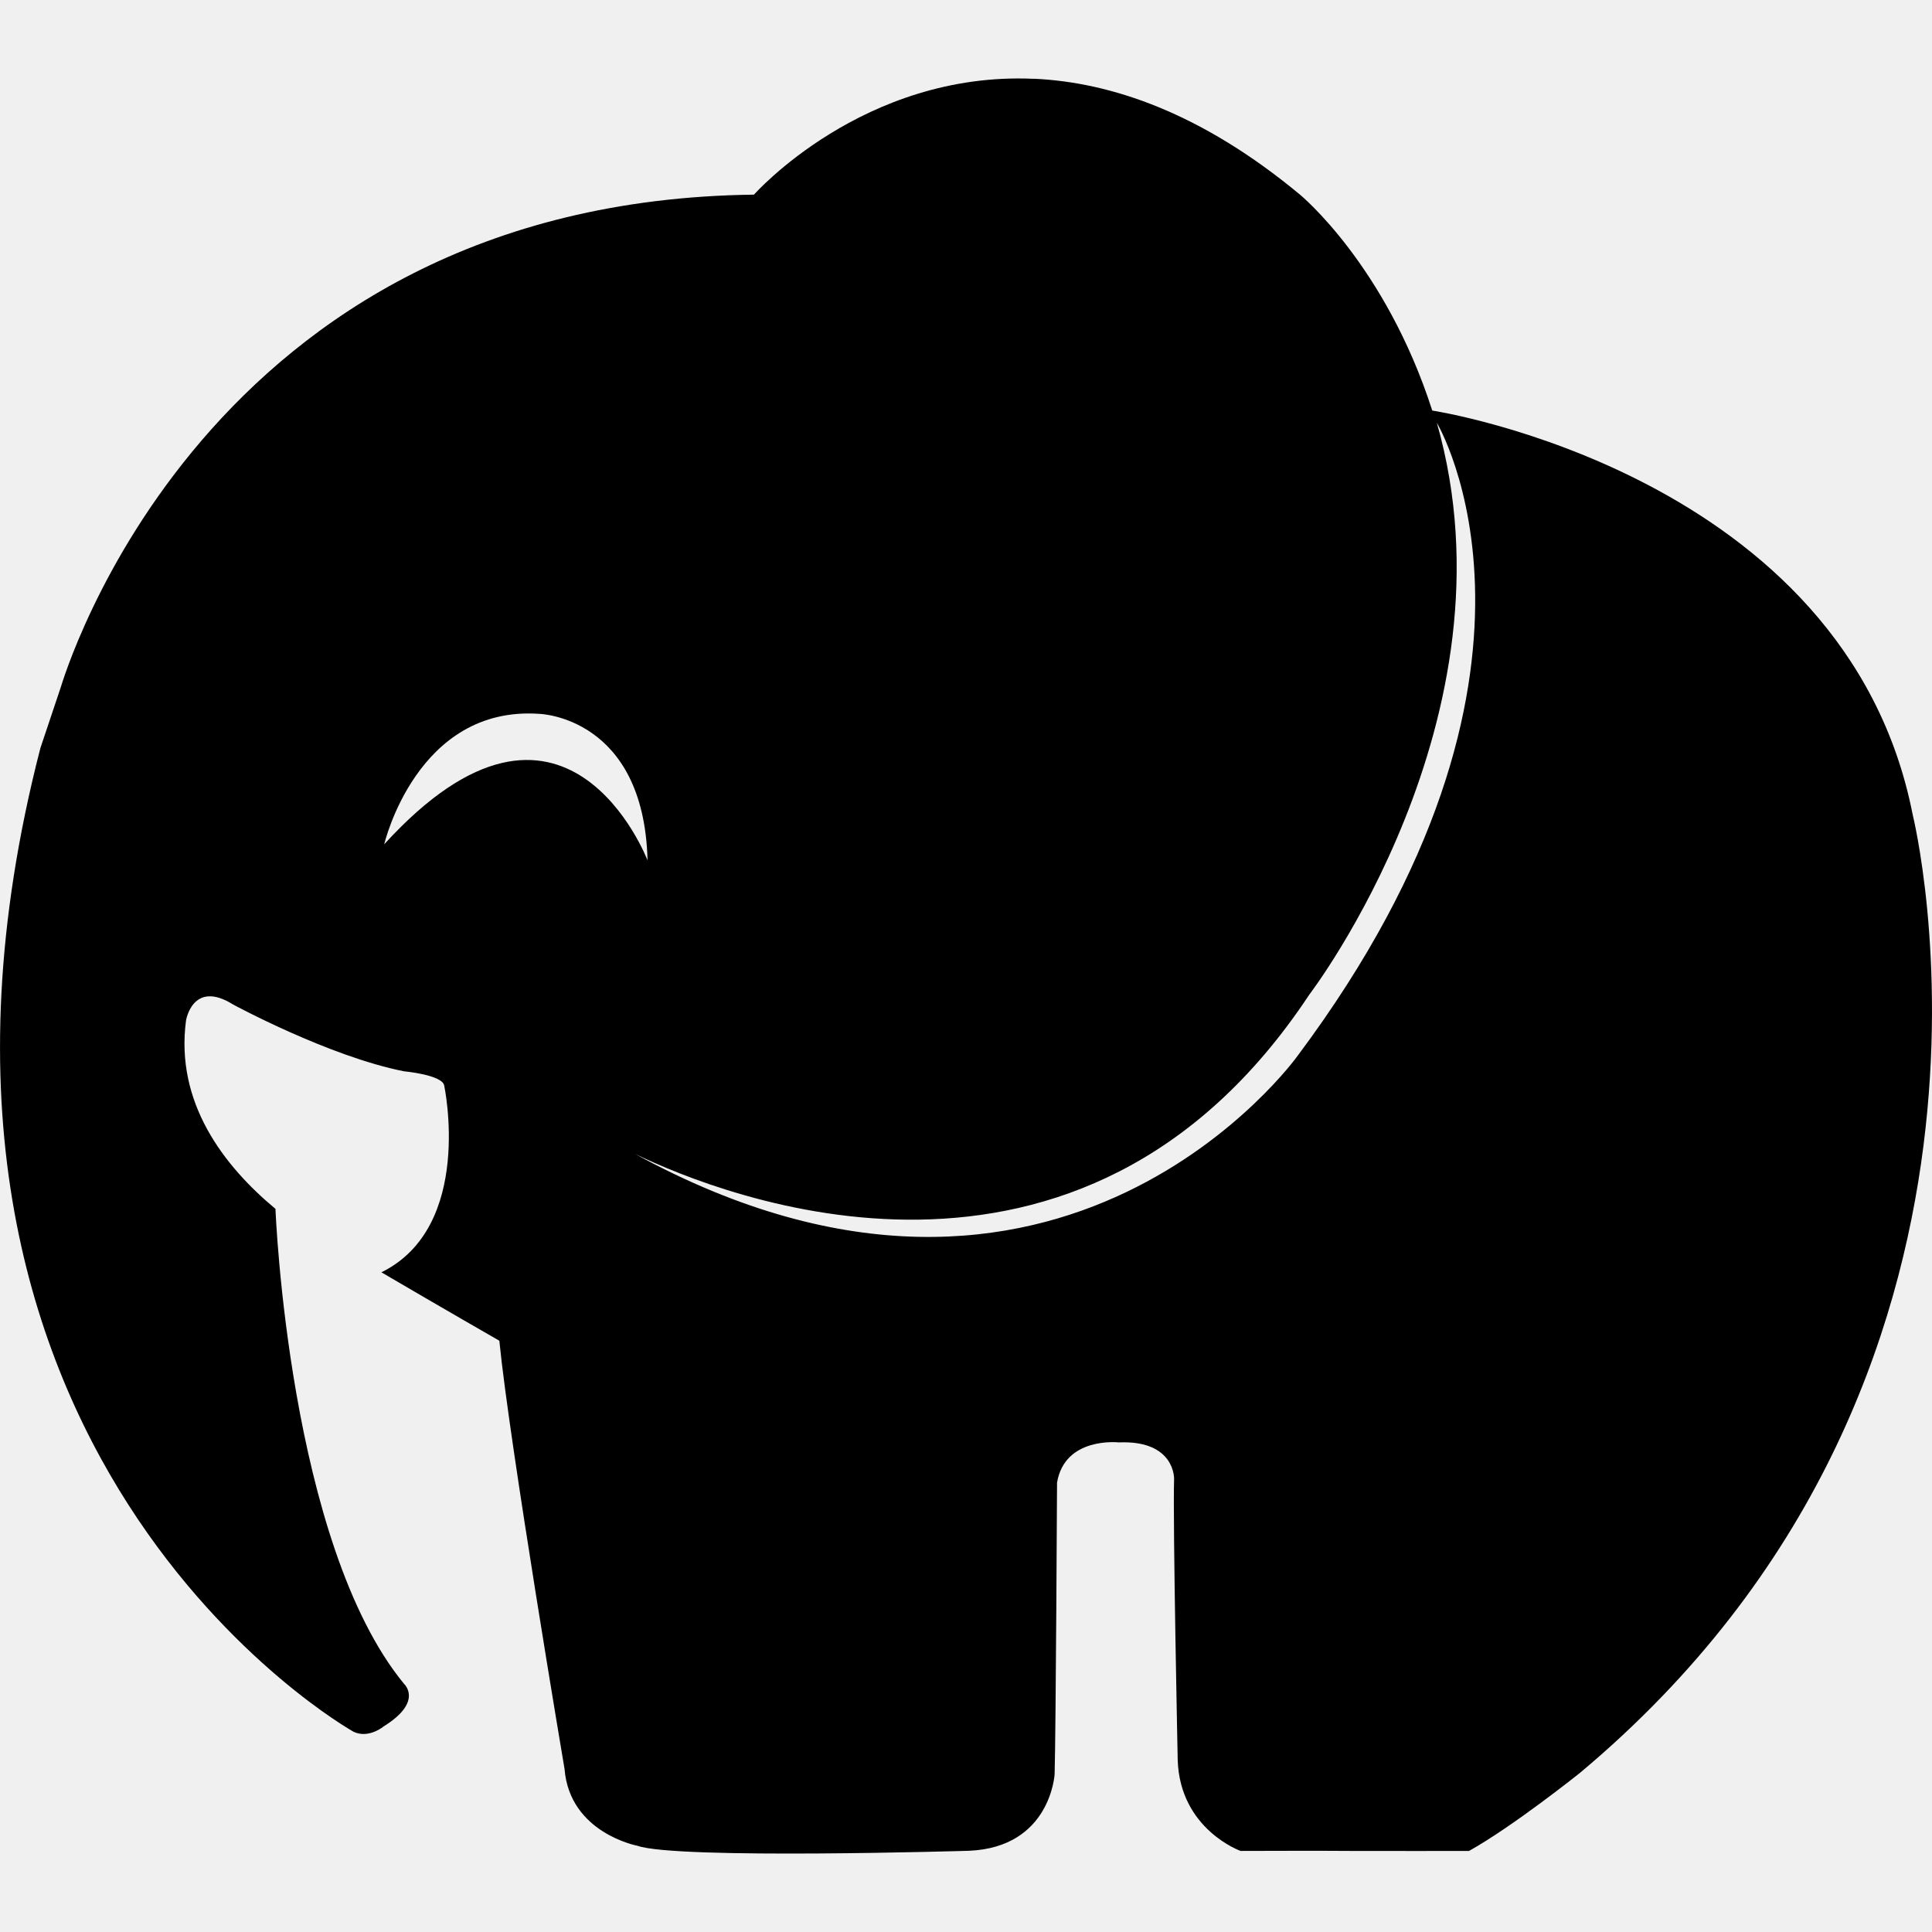
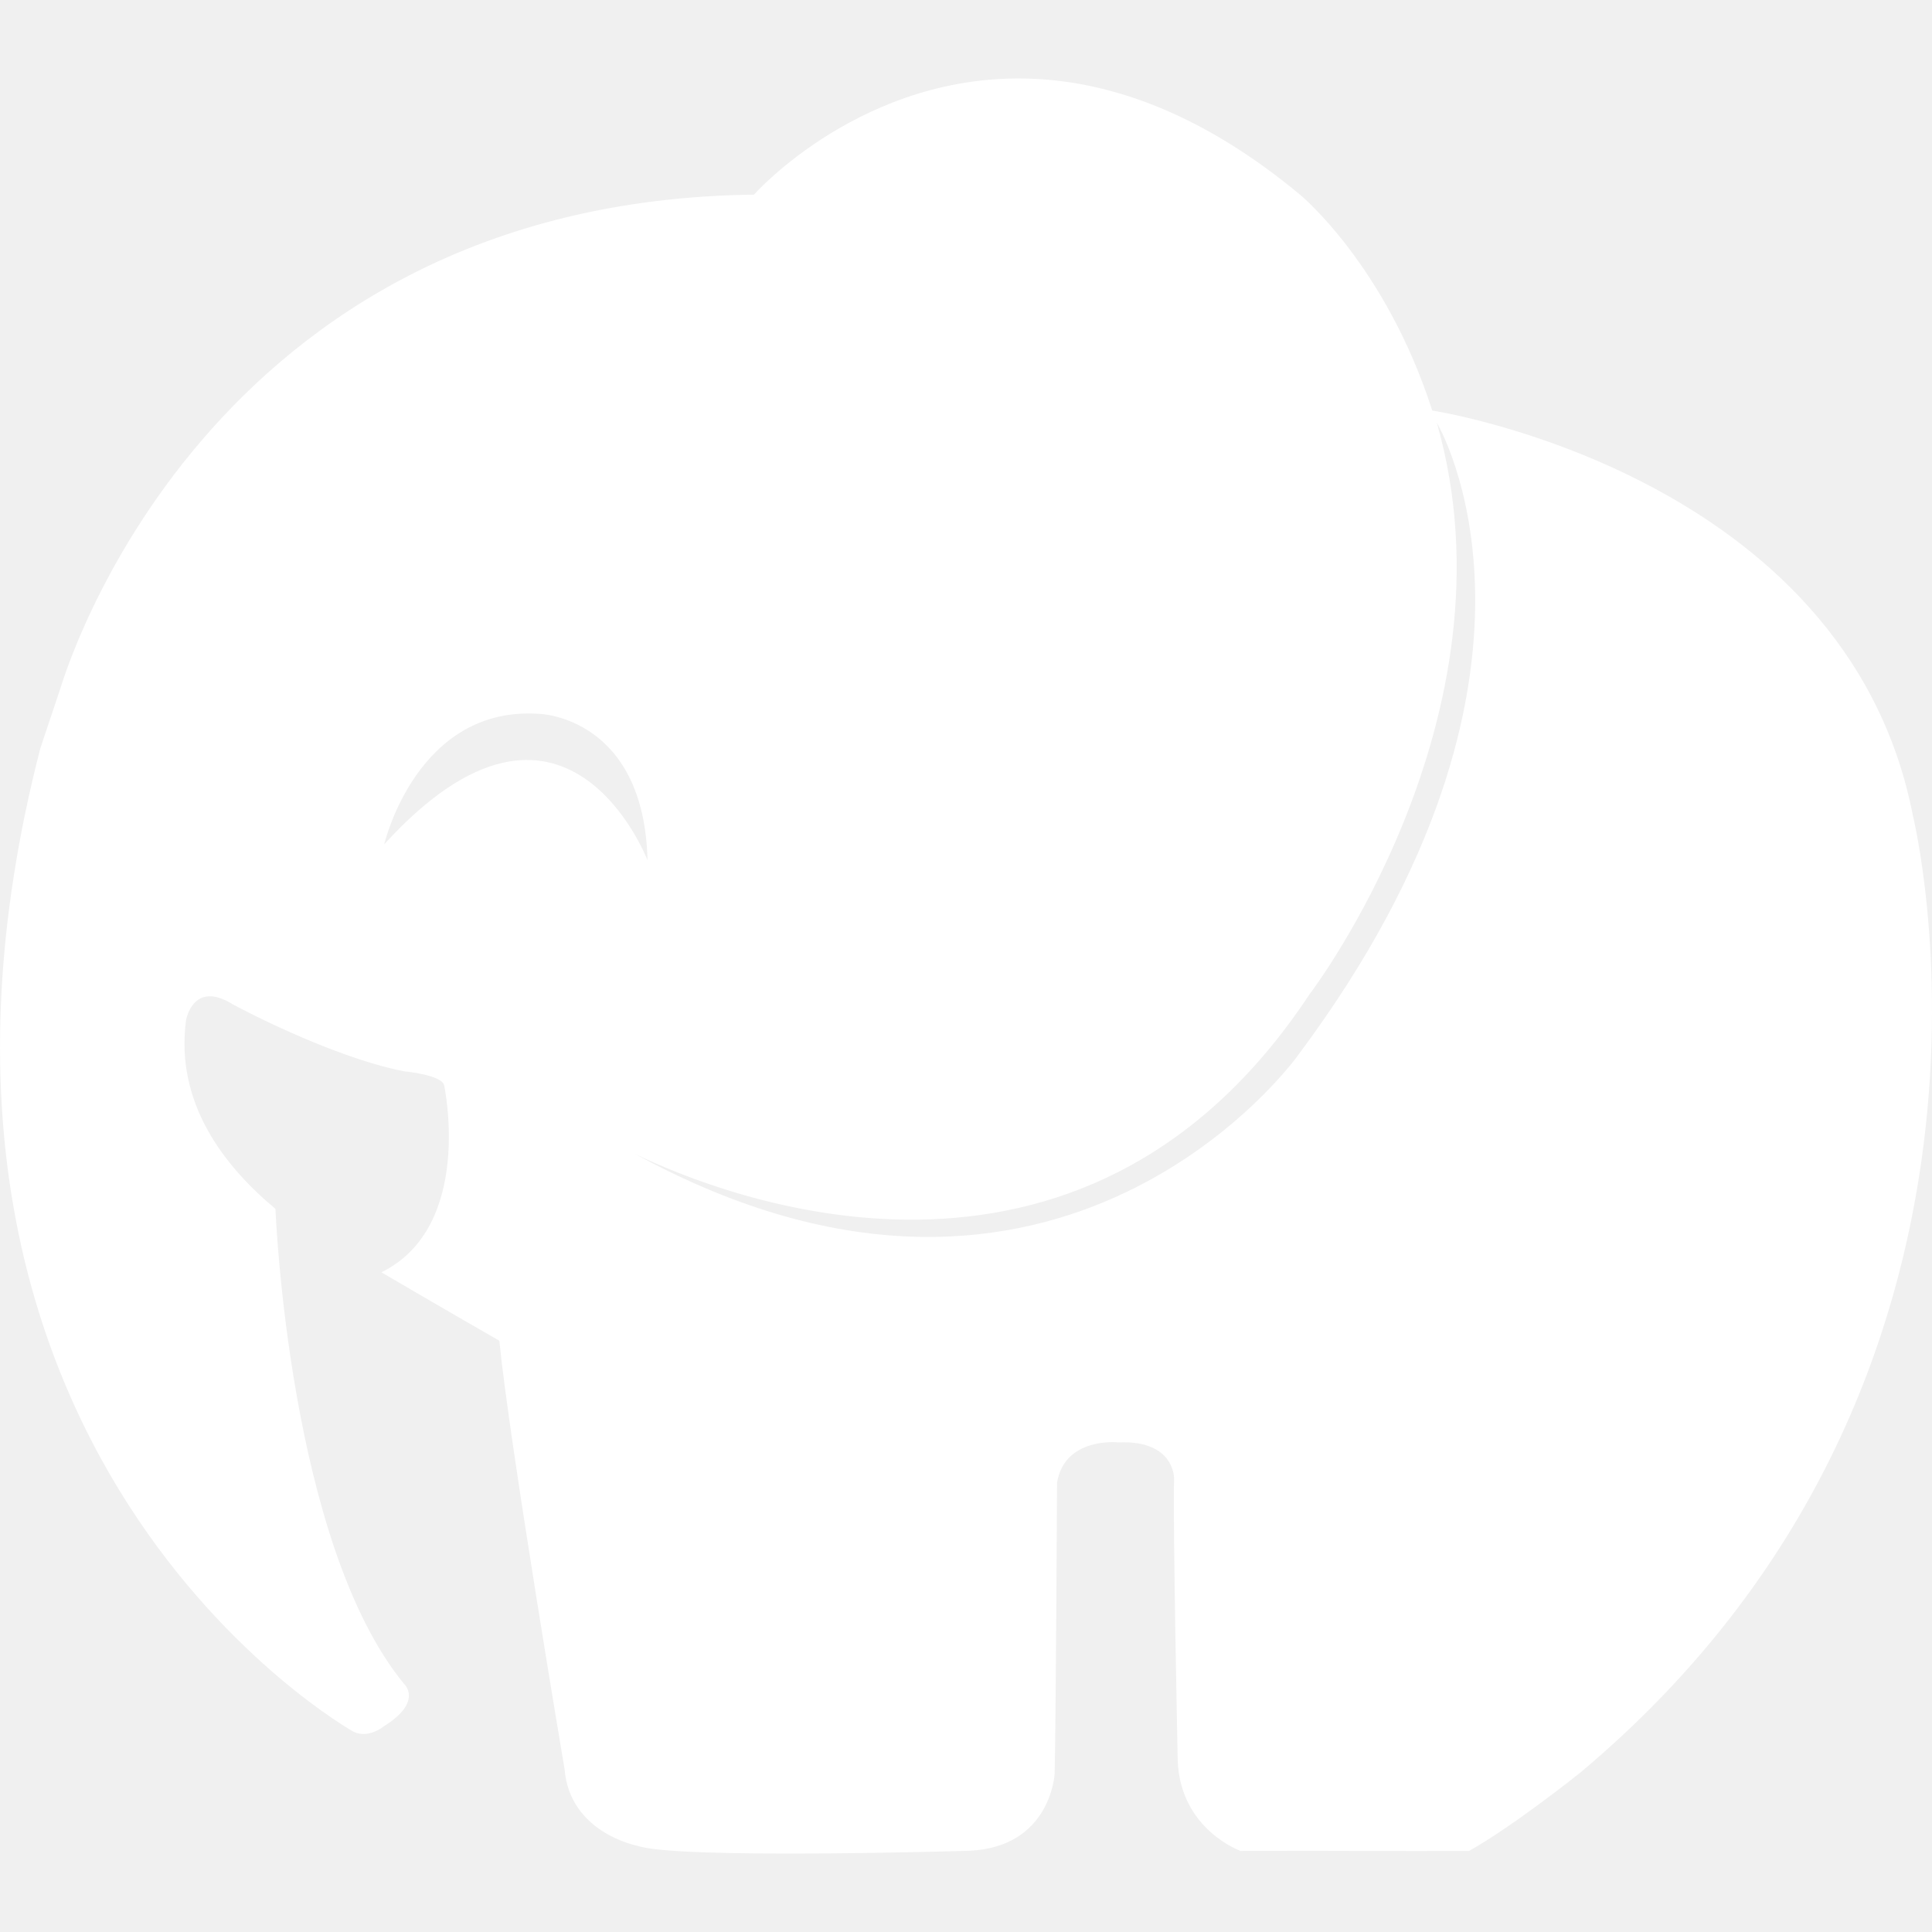
- <svg xmlns="http://www.w3.org/2000/svg" role="img" viewBox="0 0 24 24">
-   <path d="M12.843.979c-2.12-.096-3.477 1.439-3.477 1.439C2.52 2.5.791 8.429.75 8.552l-.248.74c-2.268 8.78 3.889 12.22 3.889 12.22.188.091.375-.066.375-.066.5-.31.252-.53.252-.53-1.43-1.742-1.595-5.864-1.596-5.899-.64-.532-1.248-1.318-1.111-2.342 0 0 .084-.51.584-.197 0 0 1.186.644 2.123.83-.001 0 .476.043.5.177 0 0 .374 1.752-.78 2.32.745.437 1.465.85 1.465.85.124 1.263.81 5.32.81 5.32.064.797.906.954.906.954.483.172 4.12.062 4.12.062 1.014-.044 1.062-.953 1.062-.953.015-.545.03-3.62.03-3.62.096-.575.766-.5.766-.5.703-.03.688.454.688.454-.017.515.045 3.496.045 3.496.03.858.781 1.125.781 1.125.488 0 .828-.004 1.365 0 .252.002 1.473 0 1.473 0 .55-.307 1.377-.969 1.377-.969 5.868-4.91 4.135-11.9 4.135-11.9C22.93 5.88 17.792 5.1 17.792 5.1c-.582-1.811-1.643-2.682-1.643-2.682-1.222-1.015-2.343-1.396-3.306-1.44zm5.006 4.273s1.845 3.08-1.727 7.86c.001.001-2.94 4.116-8.232 1.223 1.084.523 5.536 2.312 8.375-1.98 0 0 2.632-3.437 1.584-7.103zM6.703 8.868s1.296.036 1.341 1.82c0 0-1.02-2.668-3.271-.2 0 0 .404-1.729 1.93-1.62z" />
+ <svg xmlns="http://www.w3.org/2000/svg" width="24" height="24" viewBox="0 0 24 24" fill="none">
+   <g clip-path="url(#clip0_142_21)">
+     <path d="M12.843 0.979C10.723 0.883 9.366 2.418 9.366 2.418C2.52 2.5 0.791 8.429 0.75 8.552L0.502 9.292C-1.766 18.072 4.391 21.512 4.391 21.512C4.579 21.603 4.766 21.446 4.766 21.446C5.266 21.136 5.018 20.916 5.018 20.916C3.588 19.174 3.423 15.052 3.422 15.017C2.782 14.485 2.174 13.699 2.311 12.675C2.311 12.675 2.395 12.165 2.895 12.478C2.895 12.478 4.081 13.122 5.018 13.308C5.017 13.308 5.494 13.351 5.518 13.485C5.518 13.485 5.892 15.237 4.738 15.805C5.483 16.242 6.203 16.655 6.203 16.655C6.327 17.918 7.013 21.975 7.013 21.975C7.077 22.772 7.919 22.929 7.919 22.929C8.402 23.101 12.039 22.991 12.039 22.991C13.053 22.947 13.101 22.038 13.101 22.038C13.116 21.493 13.131 18.418 13.131 18.418C13.227 17.843 13.897 17.918 13.897 17.918C14.6 17.888 14.585 18.372 14.585 18.372C14.568 18.887 14.63 21.868 14.63 21.868C14.66 22.726 15.411 22.993 15.411 22.993C15.899 22.993 16.239 22.989 16.776 22.993C17.028 22.995 18.249 22.993 18.249 22.993C18.799 22.686 19.626 22.024 19.626 22.024C25.494 17.114 23.761 10.124 23.761 10.124C22.93 5.88 17.792 5.1 17.792 5.1C17.21 3.289 16.149 2.418 16.149 2.418C14.927 1.403 13.806 1.023 12.843 0.979ZM17.849 5.252C17.849 5.252 19.694 8.332 16.122 13.112C16.123 13.113 13.182 17.228 7.89 14.335C8.974 14.858 13.426 16.647 16.265 12.355C16.265 12.355 18.897 8.918 17.849 5.252ZM6.703 8.868C6.703 8.868 7.999 8.904 8.044 10.688C8.044 10.688 7.024 8.02 4.773 10.488C4.773 10.488 5.177 8.759 6.703 8.868Z" fill="white" />
+   </g>
+   <defs>
+     <clipPath id="clip0_142_21">
+       <rect width="24" height="24" fill="white" />
+     </clipPath>
+   </defs>
</svg>
